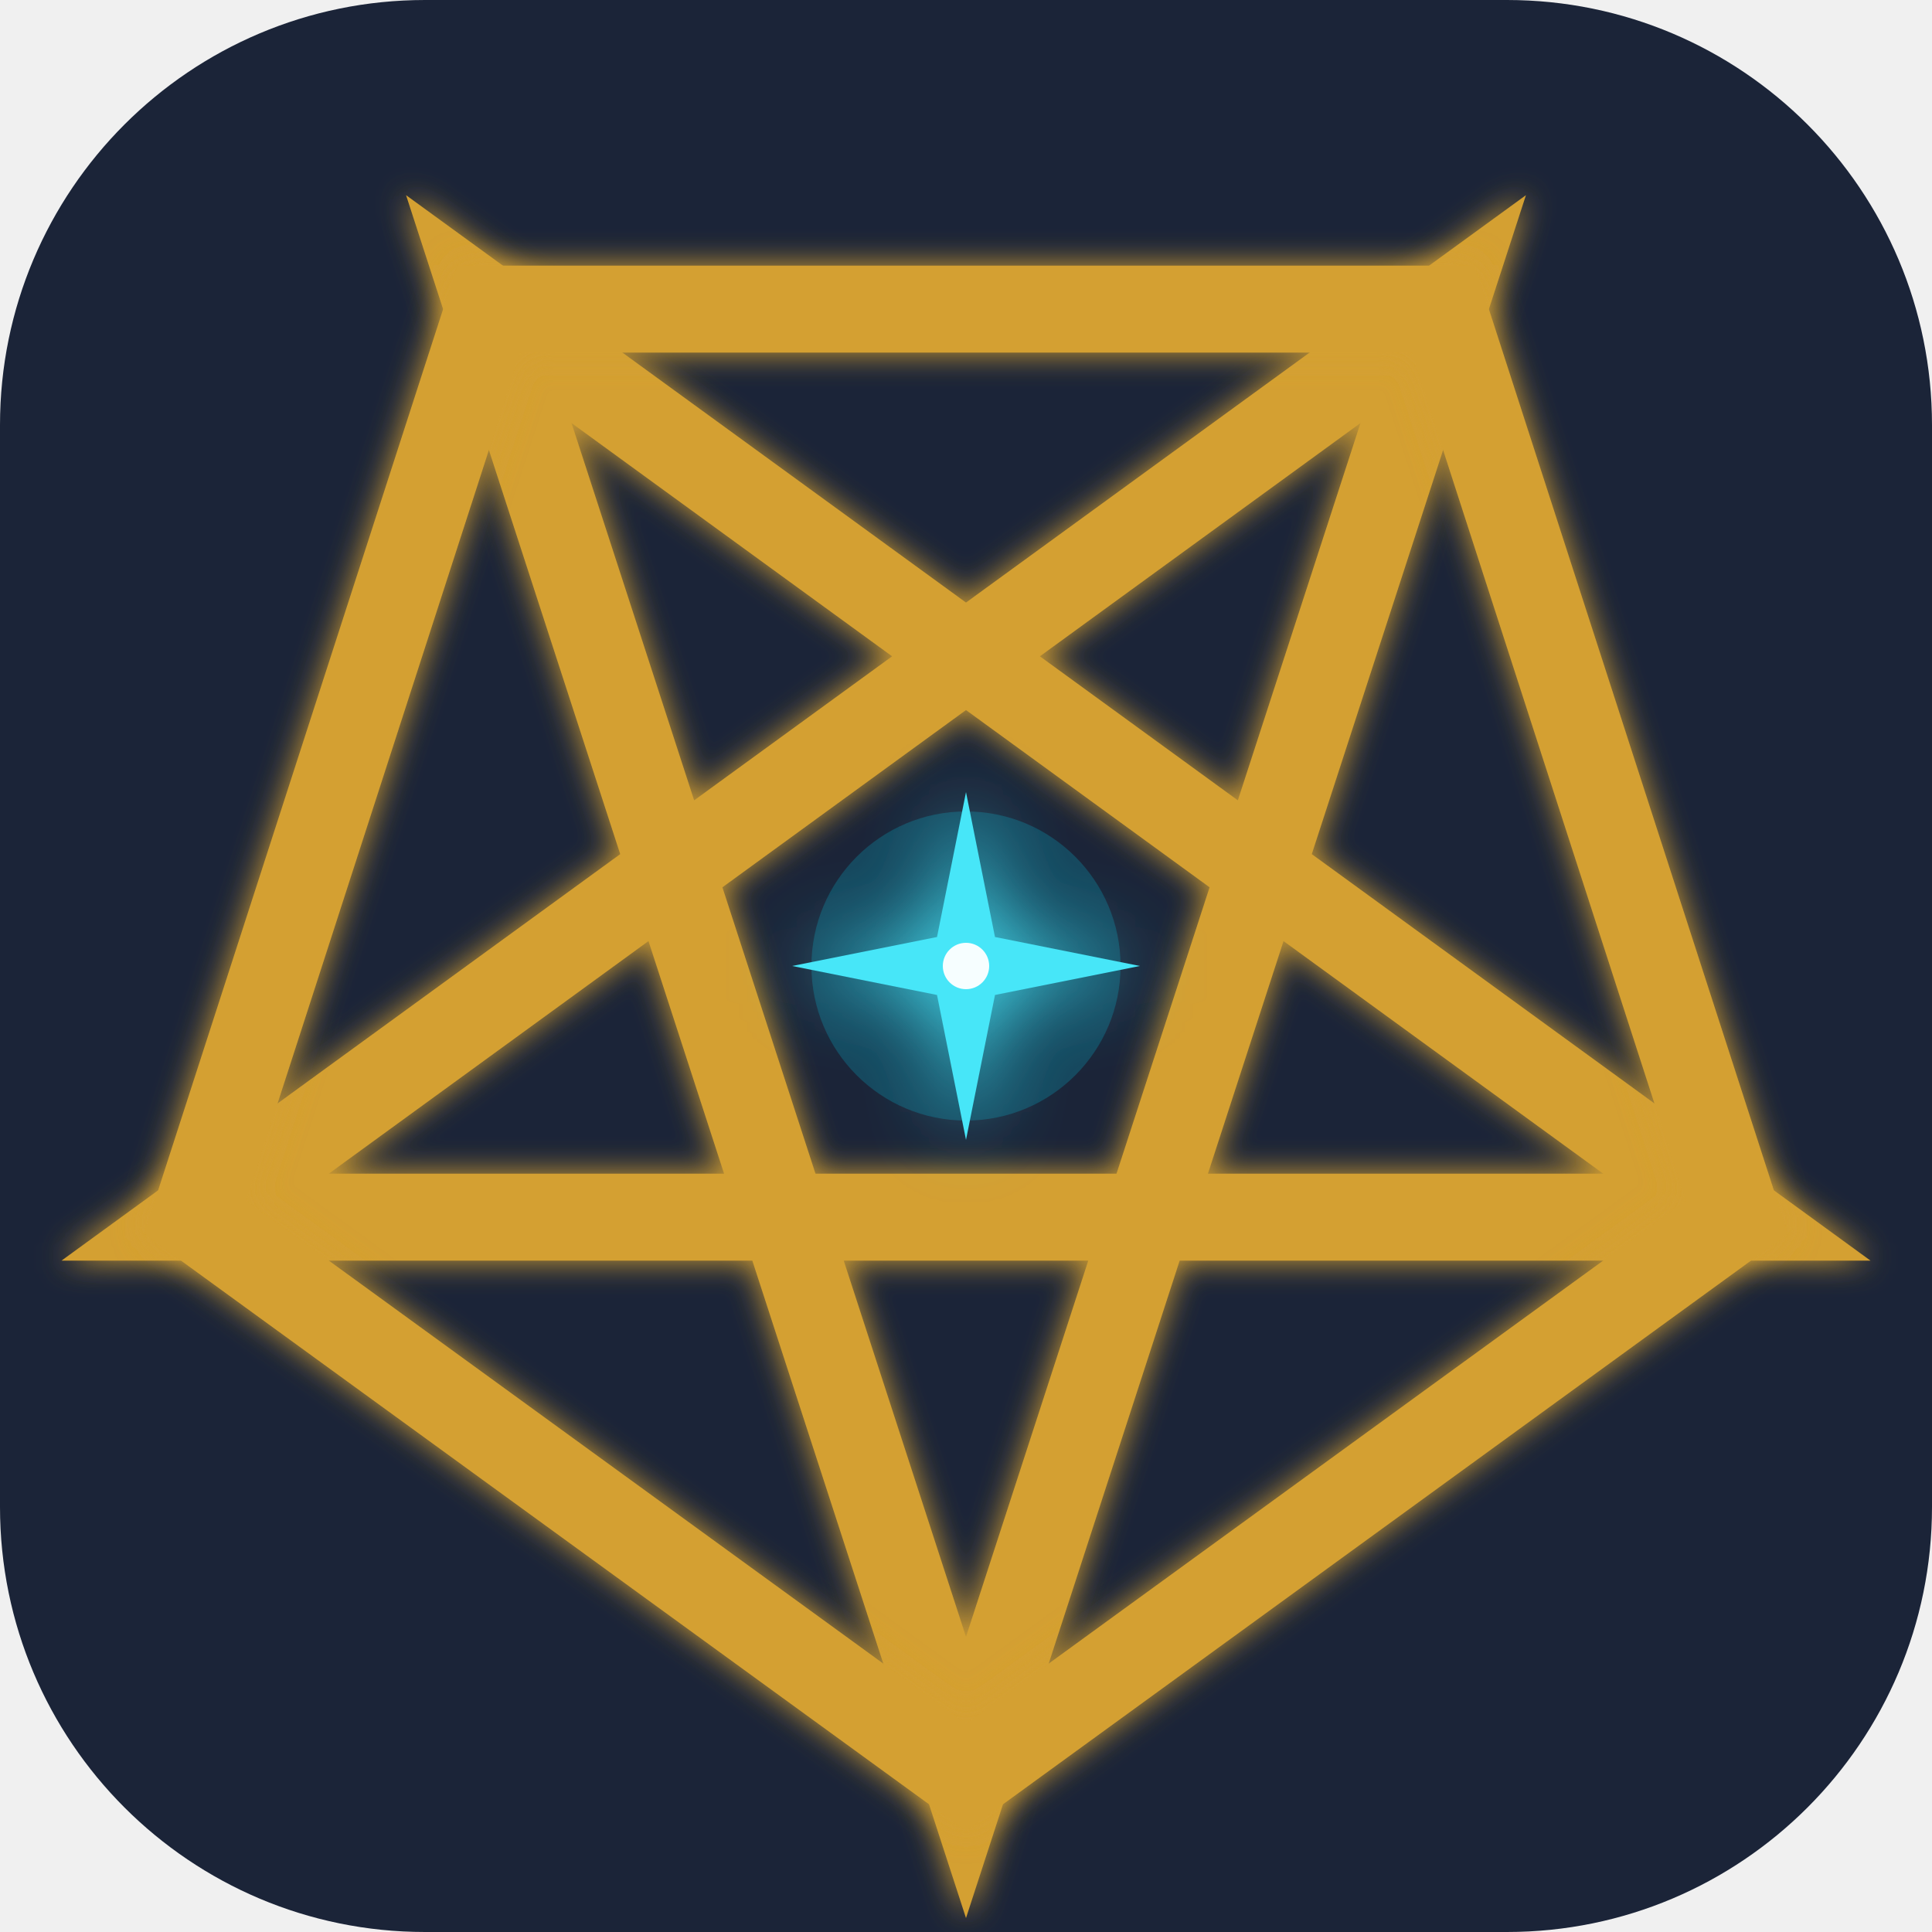
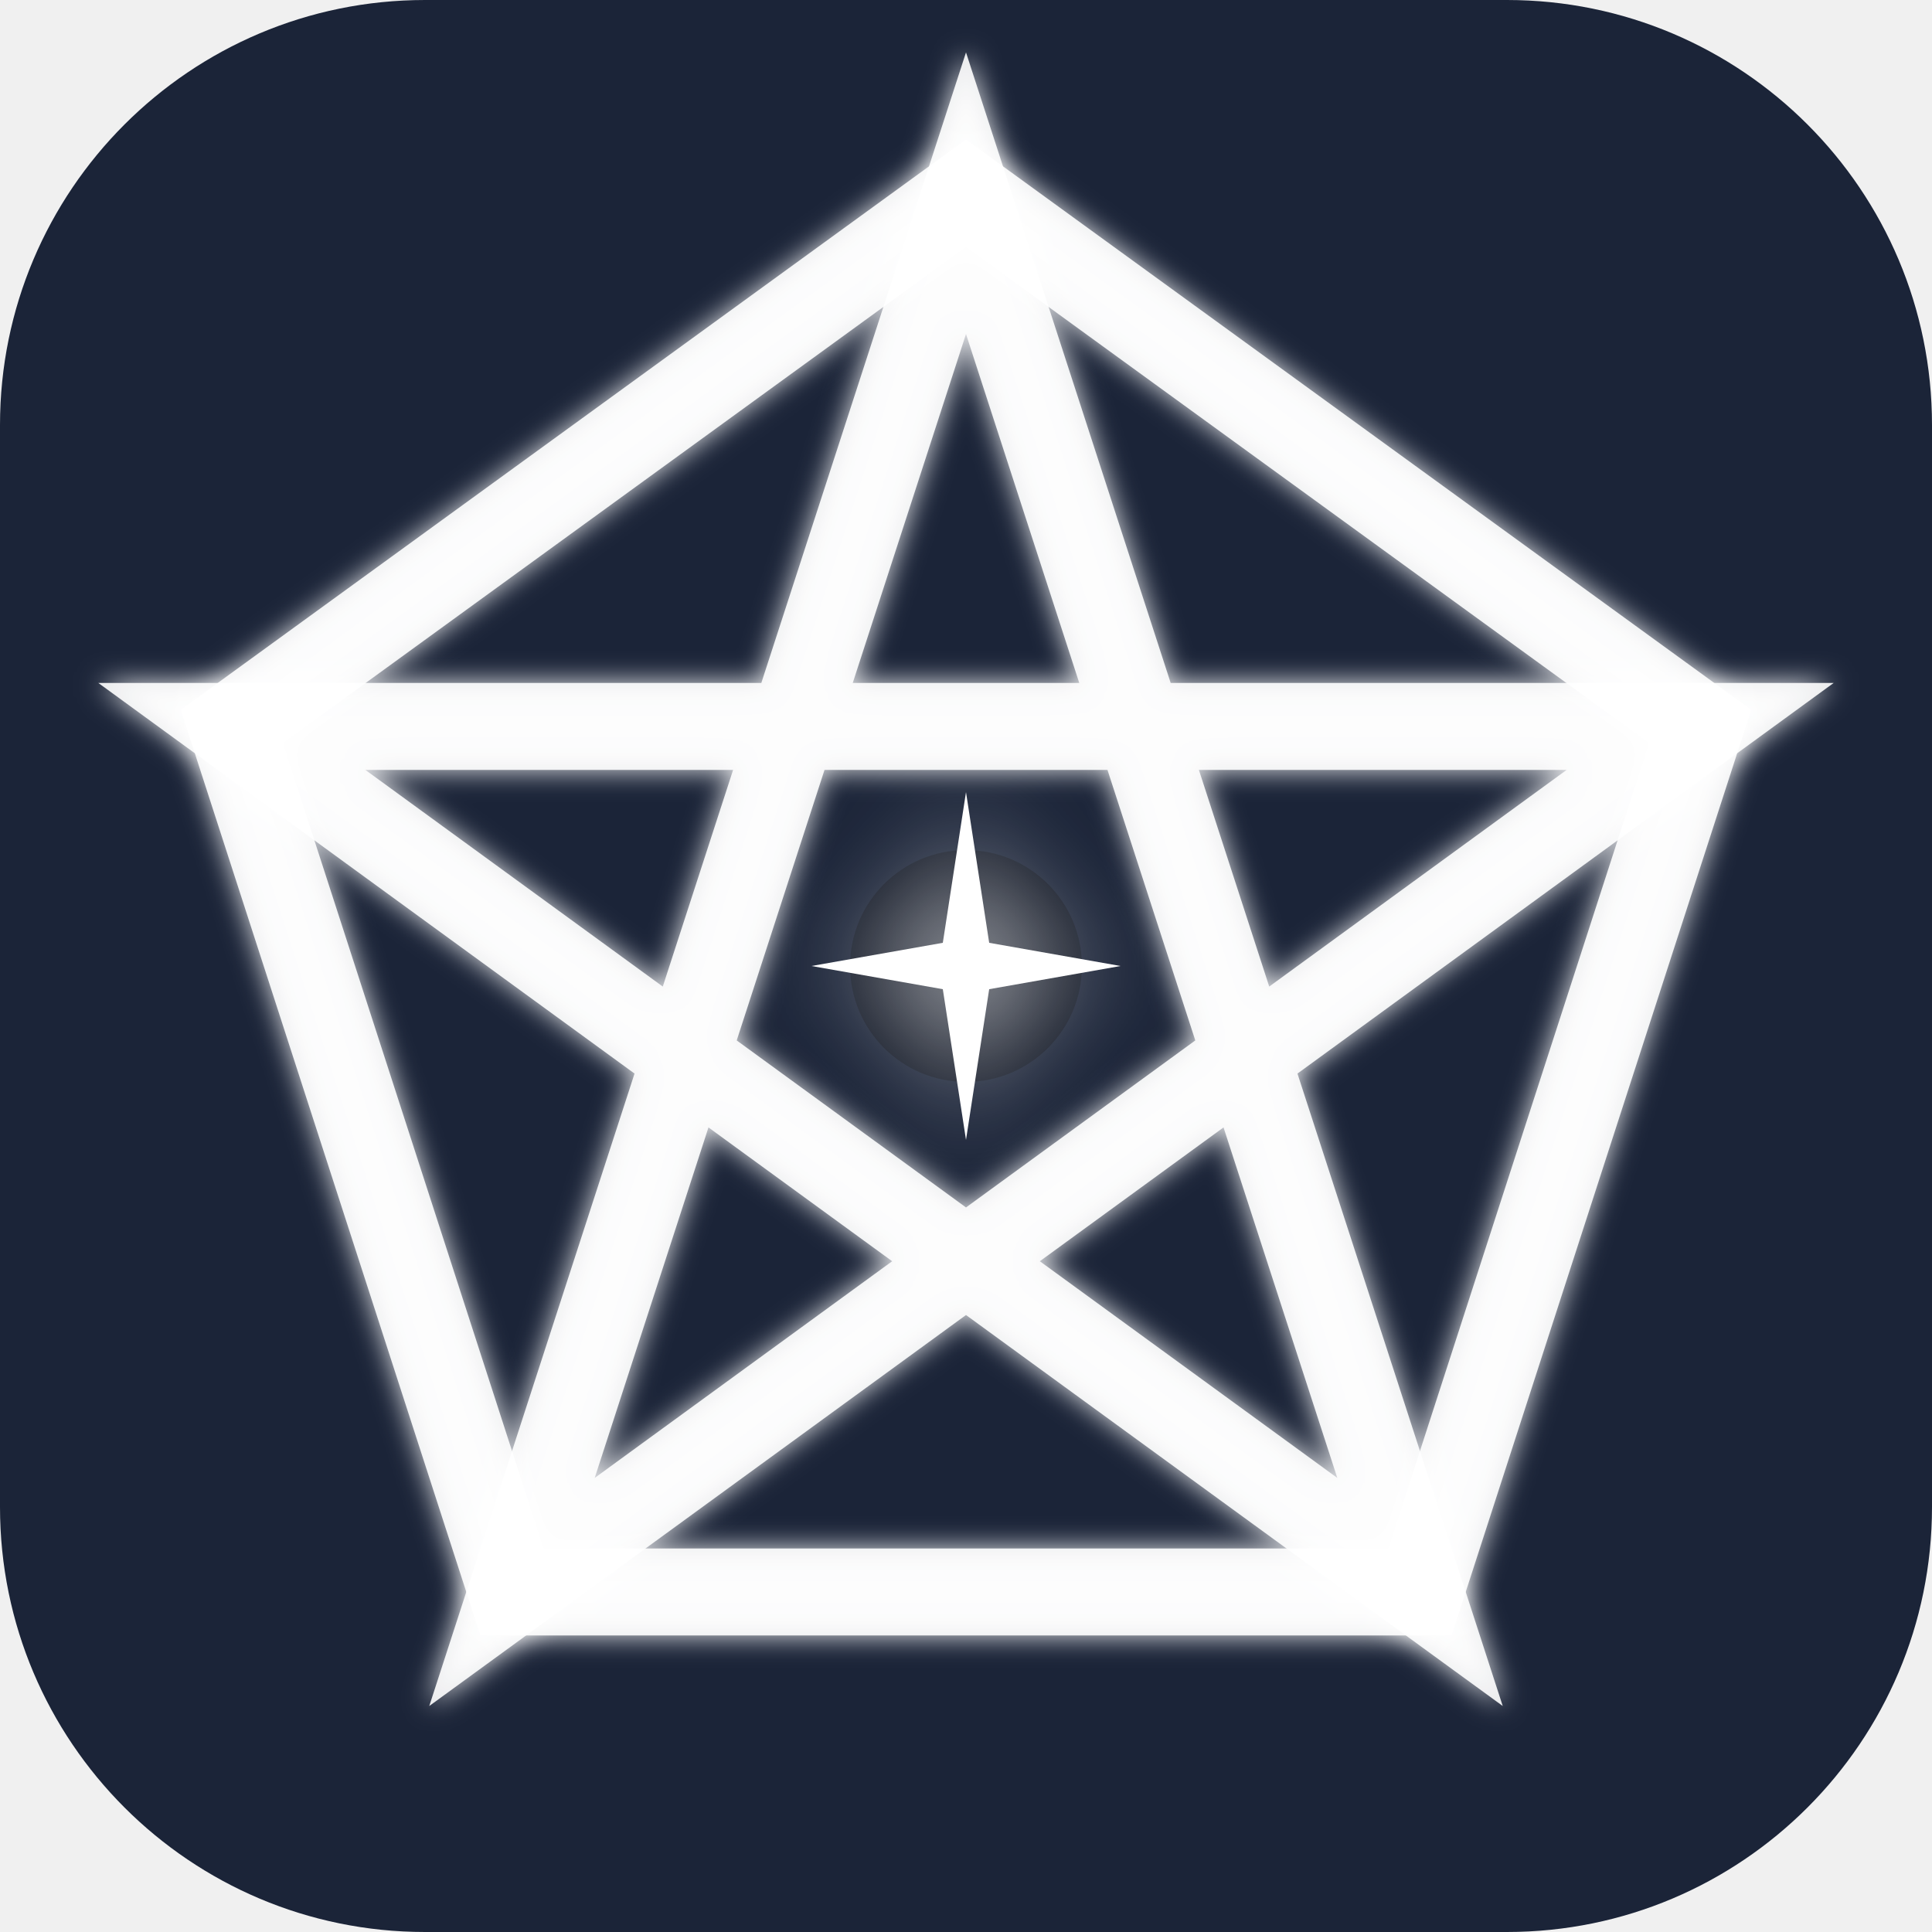
<svg xmlns="http://www.w3.org/2000/svg" viewBox="0 0 100 100">
  <rect width="100" height="100" rx="22" fill="#1B2438" />
  <defs>
-     <filter id="fg" x="-15%" y="-15%" width="130%" height="130%">
-       <feGaussianBlur in="SourceGraphic" stdDeviation="0.8" result="blur" />
+     <filter id="lg" x="-15%" y="-15%" width="130%" height="130%">
+       <feGaussianBlur in="SourceGraphic" stdDeviation="0.7" result="blur" />
      <feMerge>
        <feMergeNode in="blur" />
        <feMergeNode in="SourceGraphic" />
      </feMerge>
    </filter>
-     <filter id="fc" x="-150%" y="-150%" width="400%" height="400%">
-       <feGaussianBlur in="SourceGraphic" stdDeviation="2" result="blur" />
+     <filter id="sg" x="-180%" y="-180%" width="460%" height="460%">
+       <feGaussianBlur in="SourceGraphic" stdDeviation="3" result="blur" />
      <feMerge>
        <feMergeNode in="blur" />
        <feMergeNode in="SourceGraphic" />
      </feMerge>
    </filter>
  </defs>
-   <polygon points="50,92 74.7,16 10.1,63 89.9,63 25.3,16" stroke="#D4A030" stroke-width="4.5" stroke-linejoin="miter" stroke-miterlimit="10" fill="none" filter="url(#fg)" />
-   <polygon points="50,92 89.9,63 74.7,16 25.3,16 10.1,63" stroke="#D4A030" stroke-width="4.5" stroke-linejoin="miter" stroke-miterlimit="10" fill="none" filter="url(#fg)" />
-   <circle cx="50" cy="50" r="8" fill="#00D8F4" opacity="0.20" />
-   <path d="M 50,41 L 51.5,48.5 L 59,50 L 51.5,51.5 L 50,59 L 48.5,51.5 L 41,50 L 48.5,48.5 Z" fill="#46E6F8" filter="url(#fc)" />
-   <circle cx="50" cy="50" r="1.2" fill="white" opacity="0.95" />
+   <polygon points="50,10 73.5,82.4 12,37.6 88,37.6 26.5,82.4" stroke="white" stroke-width="4.5" stroke-opacity="0.9" stroke-linejoin="miter" stroke-miterlimit="10" fill="none" filter="url(#lg)" />
+   <polygon points="50,10 88,37.6 73.5,82.4 26.5,82.4 12,37.6" stroke="white" stroke-width="4.5" stroke-opacity="0.9" stroke-linejoin="miter" stroke-miterlimit="10" fill="none" filter="url(#lg)" />
+   <circle cx="50" cy="50" r="6" fill="black" fill-opacity="0.3" />
+   <path d="M 50,41 L 51.2,48.8 L 58,50 L 51.2,51.2 L 50,59 L 48.8,51.2 L 42,50 L 48.8,48.8 Z" fill="white" filter="url(#sg)" />
+   <circle cx="50" cy="50" r="1.5" fill="white" />
</svg>
